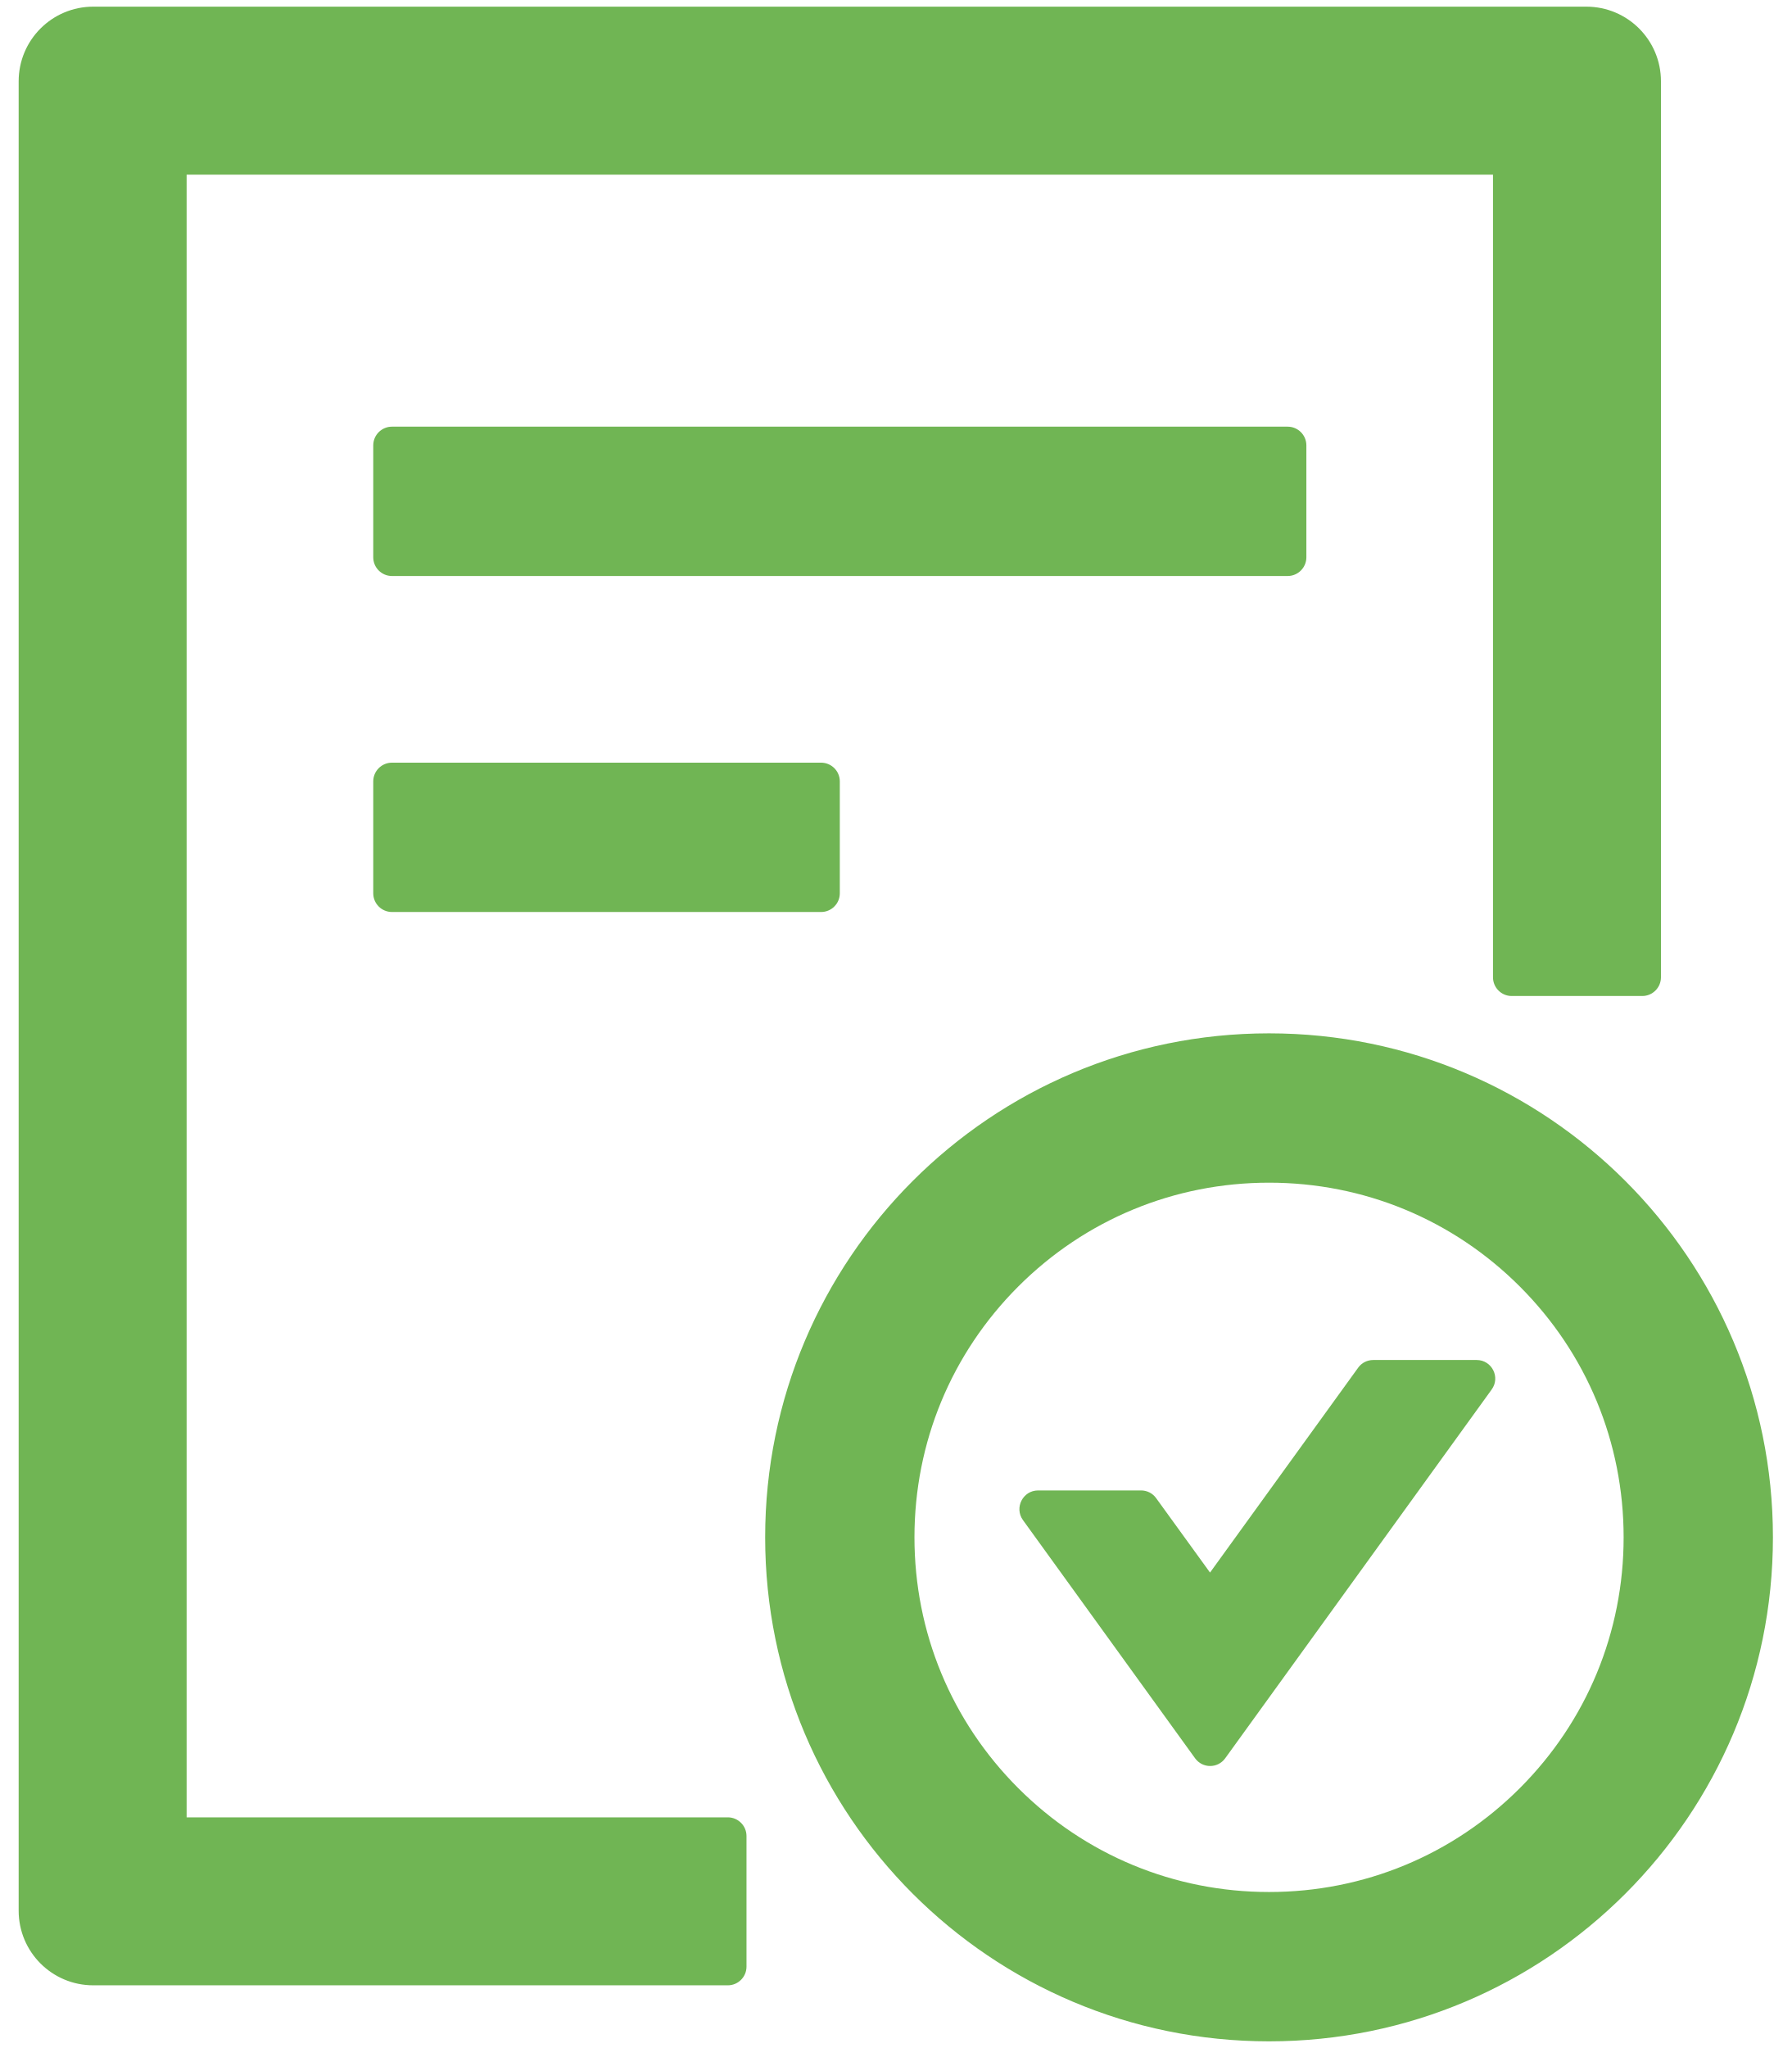
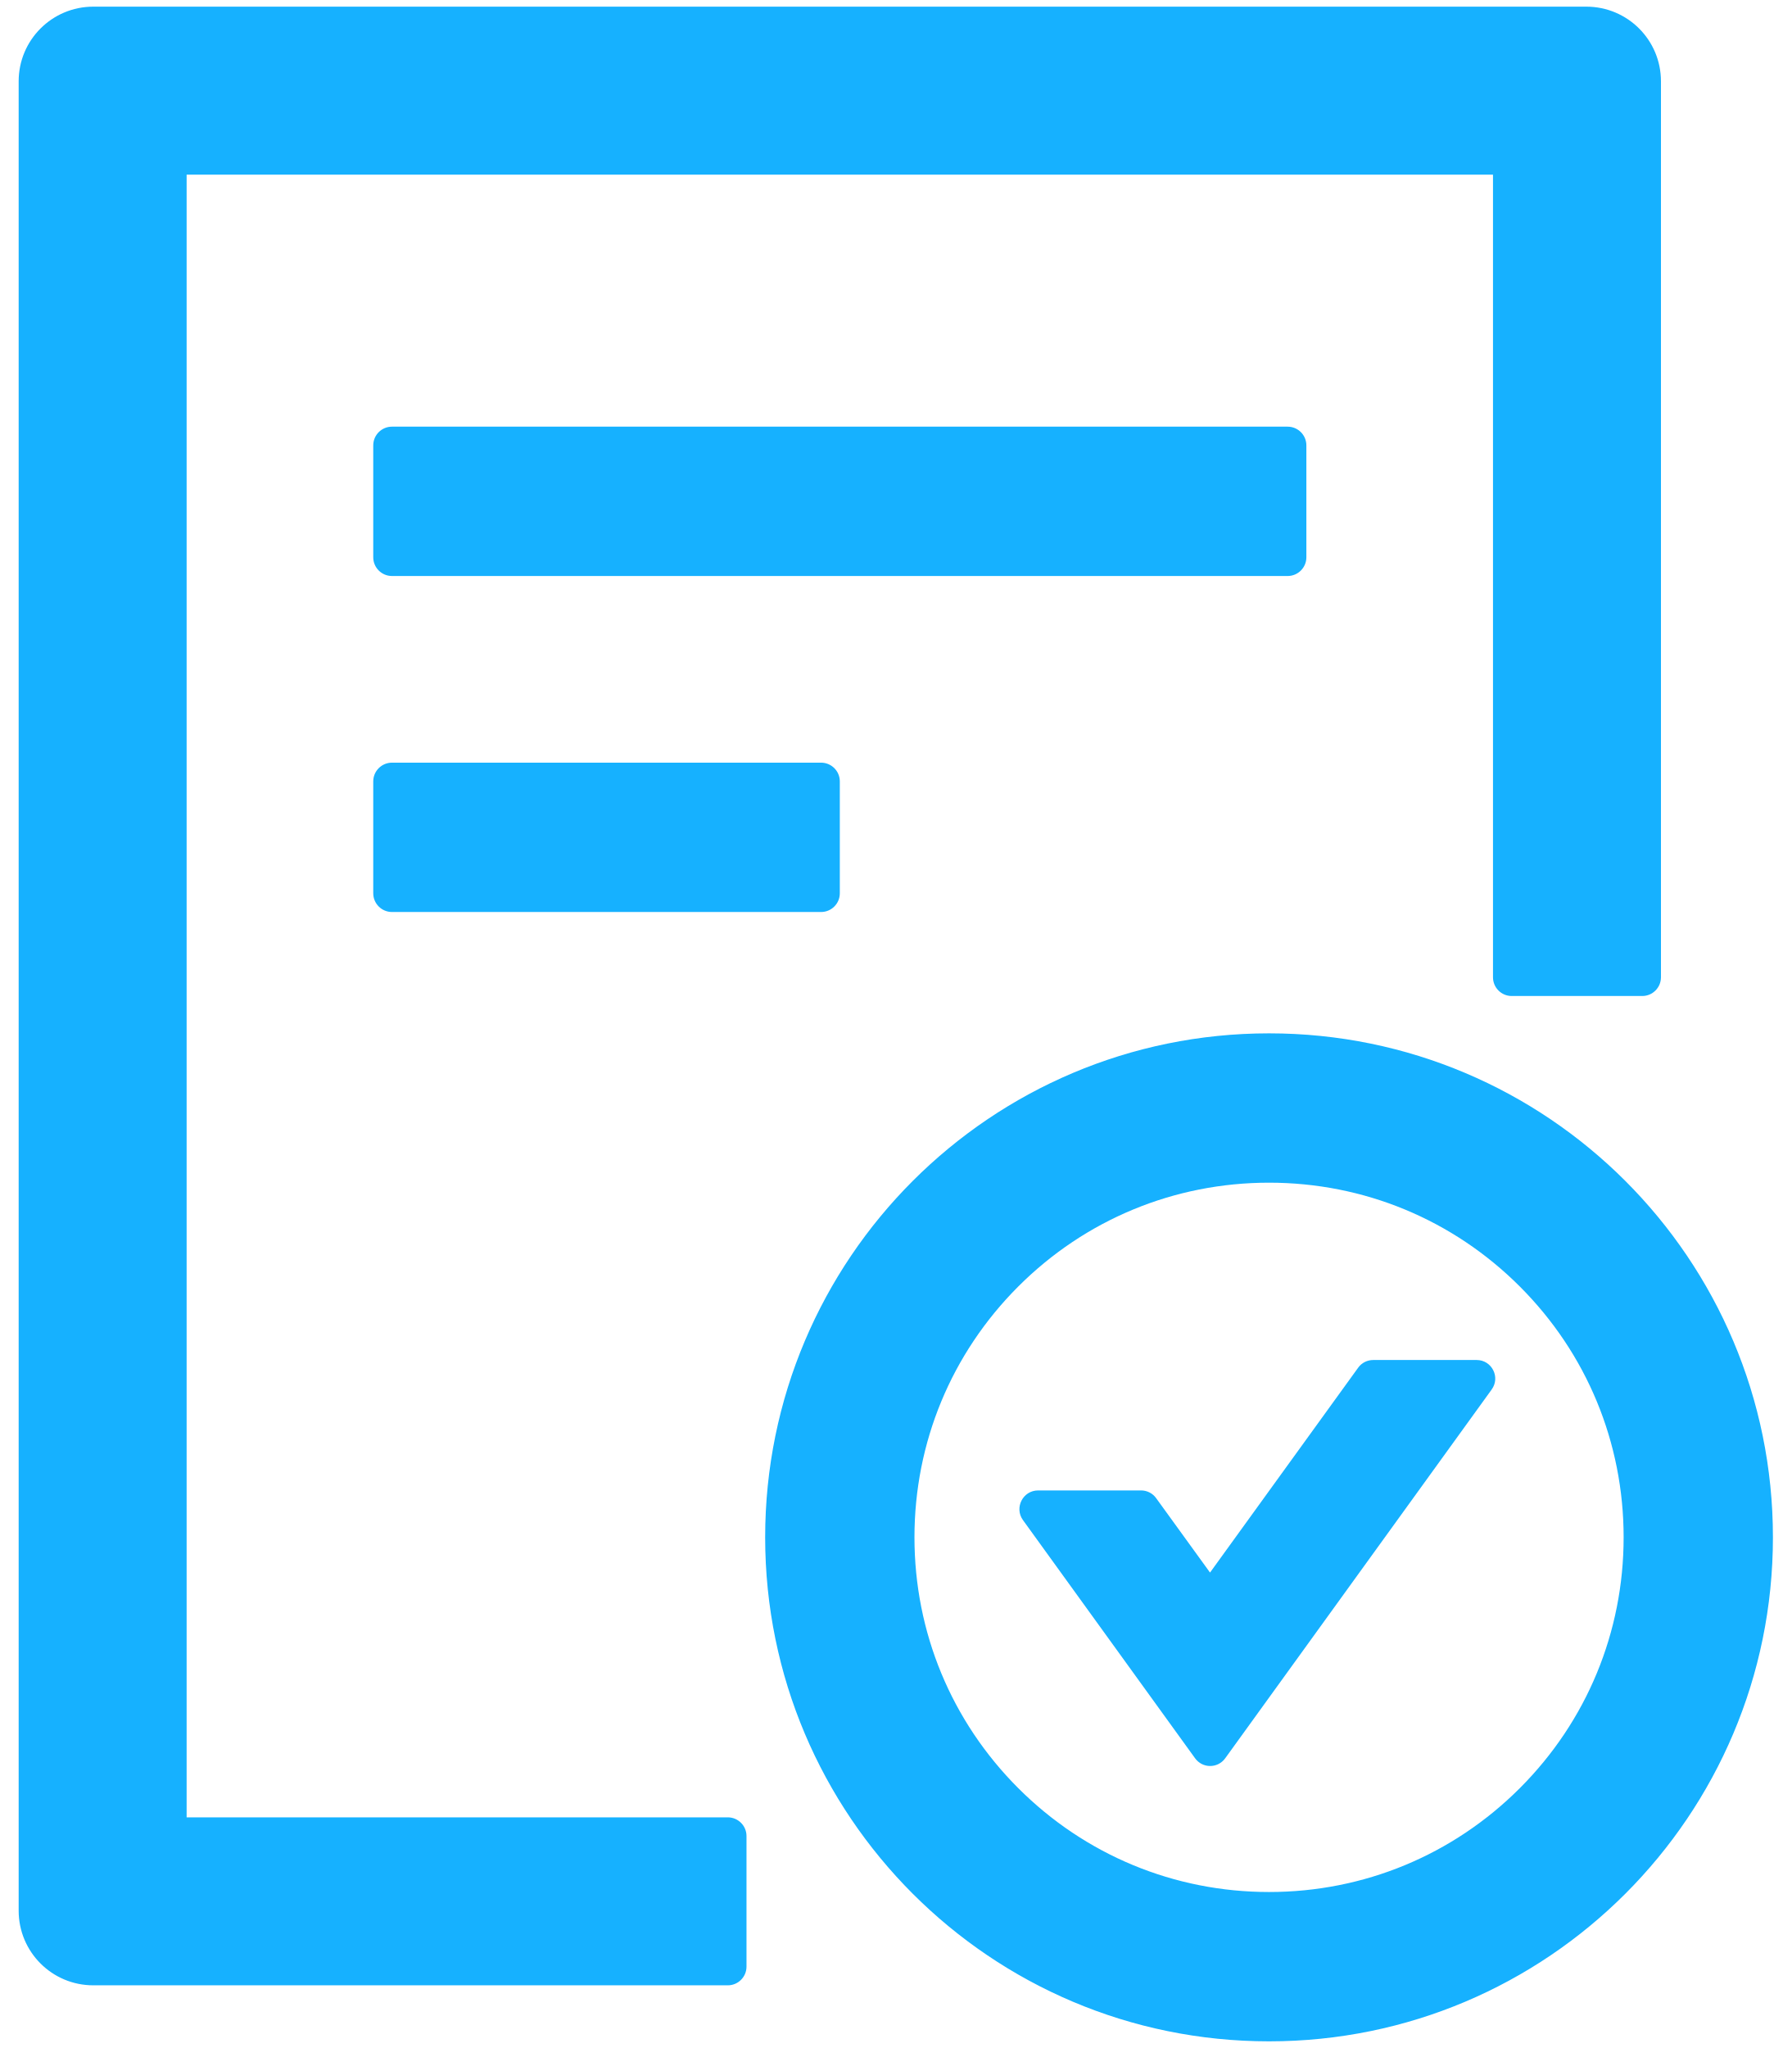
<svg xmlns="http://www.w3.org/2000/svg" width="84" height="96" viewBox="0 0 84 96" fill="none">
-   <path d="M61.25 26.125V20.875C61.25 20.394 60.856 20 60.375 20H18.375C17.894 20 17.5 20.394 17.5 20.875V26.125C17.5 26.606 17.894 27 18.375 27H60.375C60.856 27 61.25 26.606 61.25 26.125ZM18.375 35.75C17.894 35.75 17.5 36.144 17.5 36.625V41.875C17.5 42.356 17.894 42.75 18.375 42.75H38.5C38.981 42.75 39.375 42.356 39.375 41.875V36.625C39.375 36.144 38.981 35.75 38.5 35.75H18.375ZM59.5 48.438C46.452 48.438 35.875 59.014 35.875 72.062C35.875 85.111 46.452 95.688 59.5 95.688C72.548 95.688 83.125 85.111 83.125 72.062C83.125 59.014 72.548 48.438 59.5 48.438ZM71.258 83.82C68.119 86.959 63.941 88.688 59.5 88.688C55.059 88.688 50.881 86.959 47.742 83.82C44.603 80.681 42.875 76.503 42.875 72.062C42.875 67.622 44.603 63.444 47.742 60.305C50.881 57.166 55.059 55.438 59.5 55.438C63.941 55.438 68.119 57.166 71.258 60.305C74.397 63.444 76.125 67.622 76.125 72.062C76.125 76.503 74.397 80.681 71.258 83.82ZM69.234 63.75H64.389C64.105 63.75 63.842 63.881 63.678 64.111L56.733 73.714L54.206 70.225C54.125 70.112 54.019 70.021 53.895 69.958C53.771 69.895 53.634 69.863 53.495 69.864H48.672C47.961 69.864 47.545 70.673 47.961 71.253L56.033 82.42C56.383 82.902 57.094 82.902 57.444 82.42L69.934 65.139C70.361 64.559 69.945 63.75 69.234 63.75ZM34.125 85.188H8.75V8.188H70V45.812C70 46.294 70.394 46.688 70.875 46.688H77C77.481 46.688 77.875 46.294 77.875 45.812V3.812C77.875 1.877 76.311 0.312 74.375 0.312H4.375C2.439 0.312 0.875 1.877 0.875 3.812V89.562C0.875 91.498 2.439 93.062 4.375 93.062H34.125C34.606 93.062 35 92.669 35 92.188V86.062C35 85.581 34.606 85.188 34.125 85.188Z" fill="#70B554" />
+   <path d="M61.25 26.125V20.875C61.25 20.394 60.856 20 60.375 20H18.375C17.894 20 17.5 20.394 17.5 20.875V26.125C17.5 26.606 17.894 27 18.375 27H60.375C60.856 27 61.25 26.606 61.25 26.125ZM18.375 35.75C17.894 35.75 17.5 36.144 17.5 36.625V41.875C17.5 42.356 17.894 42.75 18.375 42.75H38.5C38.981 42.75 39.375 42.356 39.375 41.875V36.625C39.375 36.144 38.981 35.75 38.5 35.75H18.375ZM59.5 48.438C46.452 48.438 35.875 59.014 35.875 72.062C35.875 85.111 46.452 95.688 59.5 95.688C72.548 95.688 83.125 85.111 83.125 72.062C83.125 59.014 72.548 48.438 59.5 48.438ZM71.258 83.82C68.119 86.959 63.941 88.688 59.5 88.688C55.059 88.688 50.881 86.959 47.742 83.82C44.603 80.681 42.875 76.503 42.875 72.062C42.875 67.622 44.603 63.444 47.742 60.305C50.881 57.166 55.059 55.438 59.5 55.438C63.941 55.438 68.119 57.166 71.258 60.305C74.397 63.444 76.125 67.622 76.125 72.062C76.125 76.503 74.397 80.681 71.258 83.82ZM69.234 63.75H64.389C64.105 63.75 63.842 63.881 63.678 64.111L56.733 73.714L54.206 70.225C54.125 70.112 54.019 70.021 53.895 69.958C53.771 69.895 53.634 69.863 53.495 69.864H48.672C47.961 69.864 47.545 70.673 47.961 71.253L56.033 82.42C56.383 82.902 57.094 82.902 57.444 82.42L69.934 65.139C70.361 64.559 69.945 63.75 69.234 63.75ZM34.125 85.188H8.75V8.188H70V45.812C70 46.294 70.394 46.688 70.875 46.688H77C77.481 46.688 77.875 46.294 77.875 45.812V3.812C77.875 1.877 76.311 0.312 74.375 0.312H4.375C2.439 0.312 0.875 1.877 0.875 3.812V89.562C0.875 91.498 2.439 93.062 4.375 93.062H34.125C34.606 93.062 35 92.669 35 92.188V86.062C35 85.581 34.606 85.188 34.125 85.188Z" fill="#16b1ff" />
</svg>
